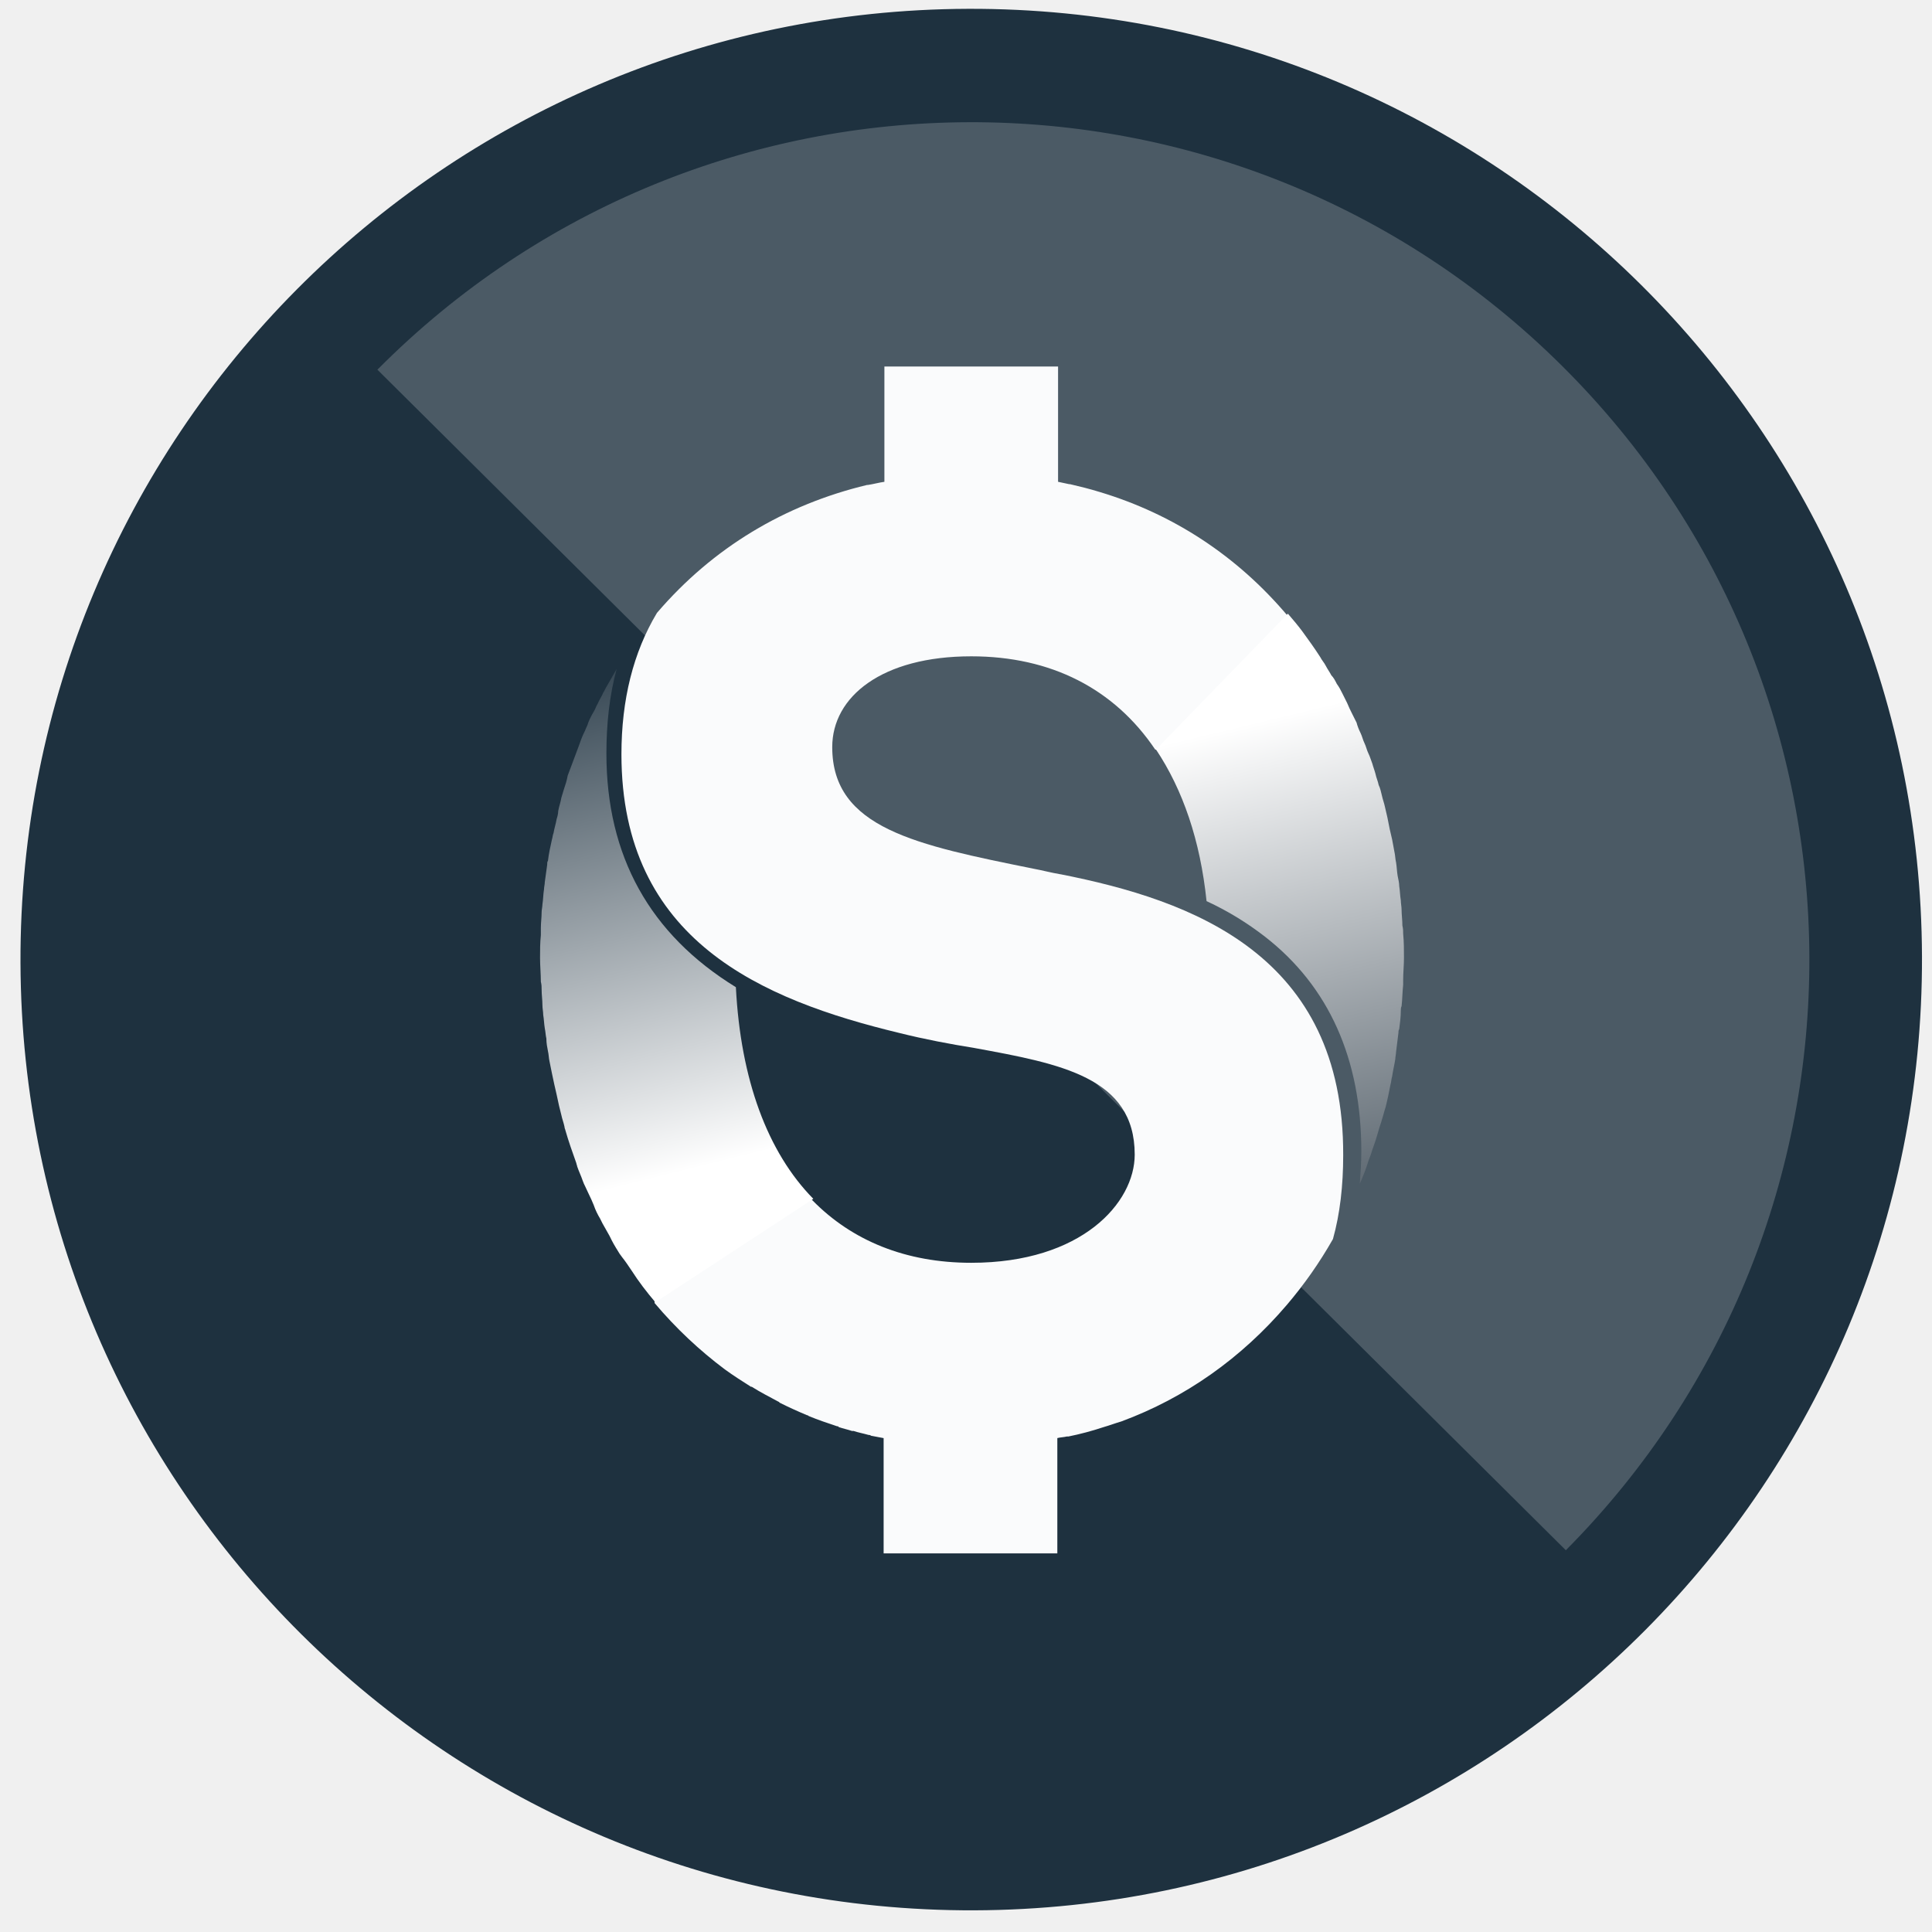
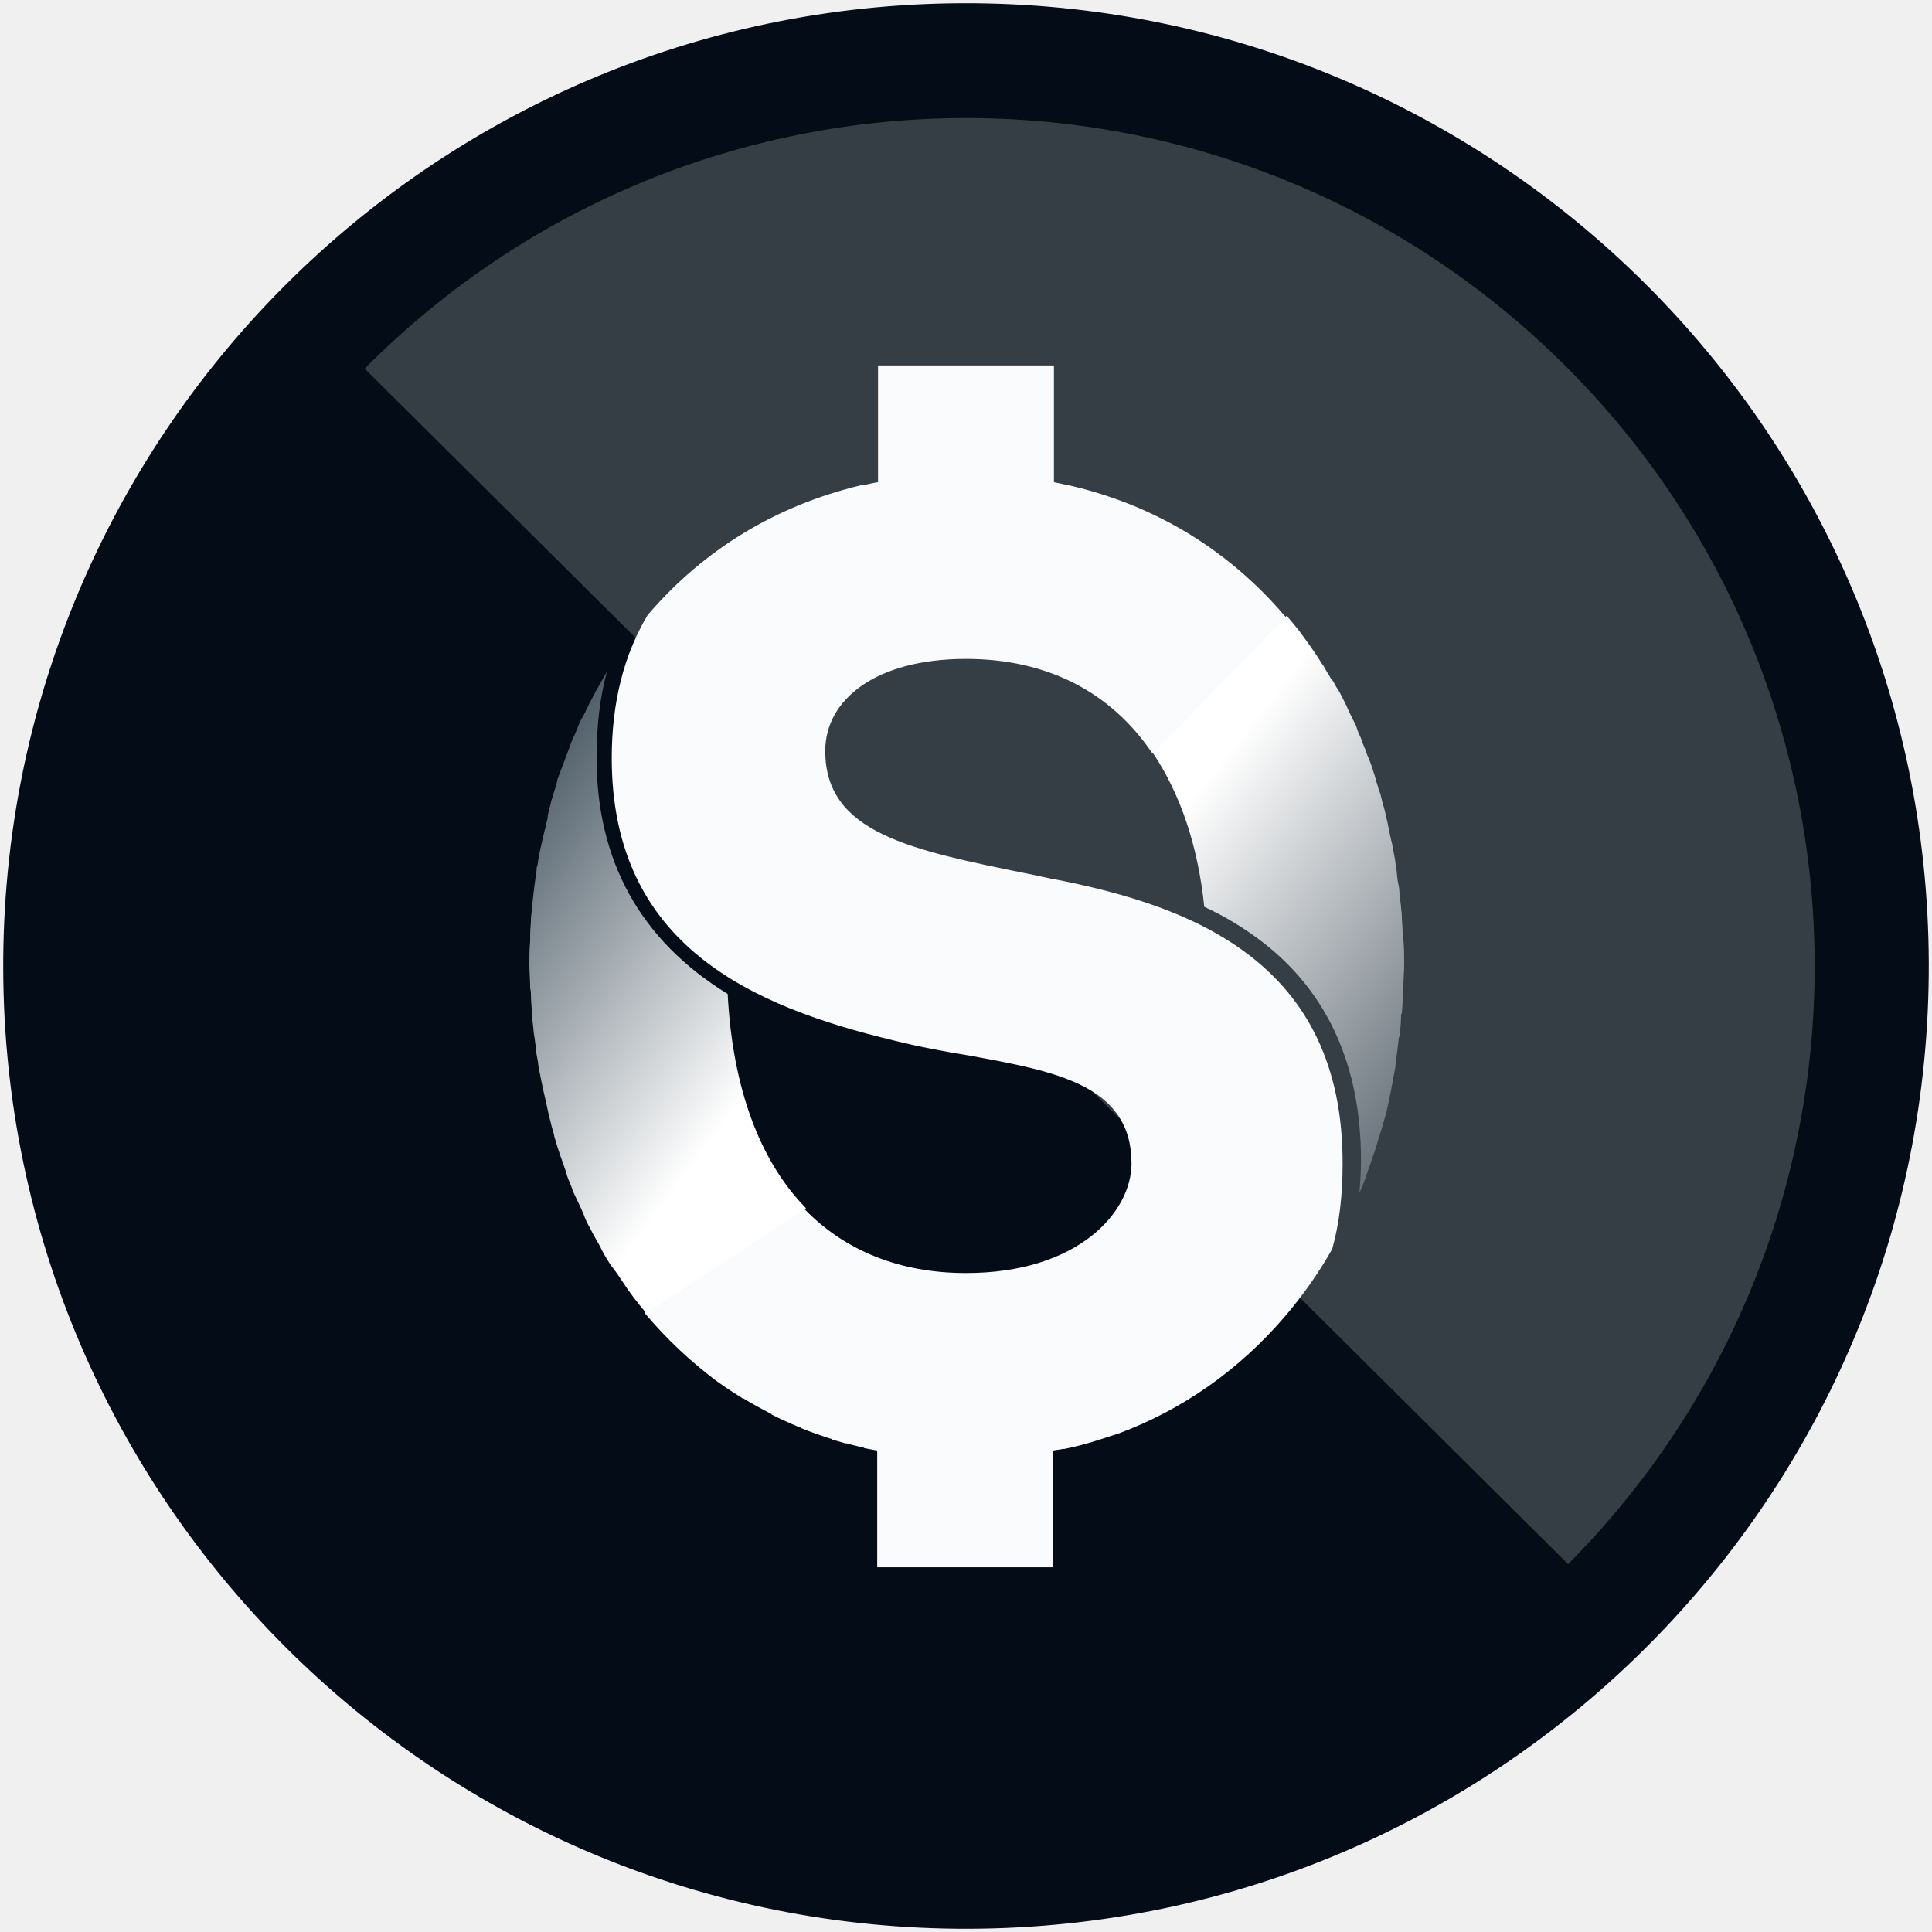
- <svg xmlns="http://www.w3.org/2000/svg" width="55" height="55" viewBox="0 0 55 55">
+ <svg xmlns="http://www.w3.org/2000/svg" width="300" height="300" viewBox="0 0 300 300" fill="none">
+   <path d="M299.499 149.499C299.776 232.065 233.067 299.222 150.501 299.499C67.935 299.776 0.778 233.067 0.501 150.501C0.224 67.935 66.933 0.778 149.499 0.501C232.065 0.224 299.222 66.933 299.499 149.499Z" fill="#030C17" />
+   <path opacity="0.2" d="M243.495 242.874C294.776 191.22 294.528 107.903 242.874 56.621C191.22 5.34 107.903 5.588 56.621 57.242L243.495 242.874Z" fill="white" />
+   <path d="M164.028 136.586C162.538 136.337 161.172 135.965 159.806 135.717C141.429 131.992 128.143 129.384 128.143 116.595C128.143 108.648 135.966 102.315 149.997 102.315C162.538 102.315 172.471 107.406 178.928 116.967L179.922 117.215L199.913 96.728L199.789 95.983C191.842 86.546 181.784 79.965 170.236 76.488V76.488C168.622 75.992 167.132 75.619 165.518 75.246H165.394C164.773 75.122 164.276 74.998 163.655 74.874V56.745H136.338V74.874C135.469 74.998 134.6 75.246 133.731 75.371H133.607C120.693 78.475 109.394 85.18 100.578 95.486C96.853 101.694 94.99 109.145 94.99 117.712C94.99 147.016 117.092 156.329 138.698 161.544C142.671 162.537 146.644 163.282 150.494 163.903C164.028 166.386 175.7 168.497 175.7 180.666C175.7 188.24 167.381 197.677 149.997 197.677C139.691 197.677 131.247 194.2 125.039 187.867C124.667 187.495 124.17 187.122 123.797 186.75L100.205 203.14V204.009C103.558 207.983 107.283 211.459 111.256 214.439C112.622 215.433 113.988 216.302 115.354 217.171C115.354 217.171 115.354 217.171 115.478 217.171C116.844 218.04 118.334 218.785 119.7 219.53C119.7 219.53 119.824 219.53 119.824 219.655C121.314 220.4 122.68 221.02 124.17 221.641C124.294 221.641 124.294 221.641 124.418 221.765C125.908 222.386 127.398 222.883 128.888 223.38C129.012 223.38 129.137 223.38 129.137 223.504C129.882 223.752 130.502 223.876 131.247 224.125C131.372 224.125 131.372 224.125 131.496 224.125C132.241 224.373 132.986 224.497 133.855 224.745C133.979 224.745 134.103 224.745 134.228 224.87C134.848 224.994 135.593 225.118 136.214 225.242V243.371H163.531V225.242C164.028 225.118 164.525 225.118 165.021 224.994C165.146 224.994 165.146 224.994 165.27 224.994C167.132 224.621 168.995 224.125 170.857 223.504V223.504C171.726 223.255 172.72 222.883 173.589 222.635C183.647 218.91 192.463 212.701 199.664 204.258C202.396 201.029 204.755 197.677 206.866 193.952C207.984 189.978 208.48 185.508 208.48 180.79C208.605 149.251 184.764 140.683 164.028 136.586Z" fill="#FAFBFC" />
+   <path d="M100.33 203.885C98.964 202.271 97.722 200.657 96.605 198.919C96.108 198.174 95.611 197.428 95.115 196.808C94.99 196.683 94.866 196.435 94.742 196.311C94.37 195.69 93.873 194.945 93.501 194.2C93.376 193.952 93.252 193.703 93.128 193.455C92.755 192.834 92.383 192.089 92.01 191.468C91.886 191.22 91.762 190.972 91.638 190.723C91.266 190.103 90.893 189.358 90.645 188.613C90.52 188.364 90.396 187.992 90.272 187.743C89.9 186.998 89.651 186.377 89.279 185.632C89.155 185.384 89.03 185.136 88.906 184.763C88.658 184.018 88.285 183.273 88.037 182.528C88.037 182.404 87.913 182.156 87.913 182.032C87.292 180.293 86.671 178.555 86.175 176.816C86.175 176.692 86.05 176.568 86.05 176.32C85.926 175.699 85.678 175.078 85.554 174.457C85.43 173.961 85.305 173.464 85.181 172.967C85.057 172.346 84.933 171.85 84.809 171.229C84.684 170.732 84.56 170.111 84.436 169.615C84.312 168.994 84.188 168.497 84.064 167.876C83.939 167.256 83.815 166.635 83.691 166.014C83.567 165.517 83.567 164.896 83.443 164.4C83.319 163.779 83.195 163.158 83.195 162.413C83.07 161.916 83.07 161.42 82.946 160.799C82.822 160.054 82.822 159.433 82.698 158.688C82.698 158.191 82.574 157.695 82.574 157.198C82.574 156.329 82.45 155.584 82.45 154.714C82.45 154.342 82.45 153.969 82.325 153.473C82.325 152.231 82.201 150.989 82.201 149.748C82.201 148.506 82.201 147.389 82.325 146.147C82.325 145.774 82.325 145.402 82.325 145.029C82.325 144.16 82.45 143.415 82.45 142.546C82.45 142.173 82.574 141.677 82.574 141.304C82.698 140.559 82.698 139.69 82.822 138.945C82.822 138.573 82.946 138.2 82.946 137.828C83.07 136.834 83.195 135.965 83.319 135.096C83.319 134.847 83.319 134.599 83.443 134.475C83.567 133.357 83.815 132.24 84.064 131.122C84.188 130.75 84.188 130.377 84.312 130.129C84.436 129.384 84.684 128.639 84.809 127.894C84.933 127.522 85.057 127.025 85.057 126.652C85.181 125.907 85.43 125.287 85.554 124.541C85.678 124.169 85.802 123.672 85.926 123.3C86.175 122.555 86.423 121.81 86.547 121.065C86.671 120.692 86.795 120.444 86.92 120.071C87.292 119.078 87.665 118.085 88.037 117.091C88.161 116.719 88.285 116.471 88.41 116.098C88.658 115.353 88.906 114.732 89.279 113.987C89.403 113.615 89.651 113.242 89.775 112.745C90.024 112.125 90.272 111.628 90.645 111.007C90.893 110.635 91.017 110.138 91.266 109.765C91.514 109.145 91.886 108.648 92.135 108.027C92.383 107.655 92.507 107.282 92.755 106.91C93.252 106.04 93.749 105.171 94.246 104.302C93.128 108.4 92.631 112.87 92.631 117.588C92.631 133.73 99.461 146.023 112.995 154.342C113.74 168.87 117.962 180.293 125.164 187.619L100.33 203.885Z" fill="url(#paint0_linear_78_374)" />
+   <path d="M179.053 116.967C183.274 123.3 186.006 131.247 187 140.808C190.476 142.422 193.456 144.284 196.188 146.395C206.246 154.218 211.337 165.641 211.337 180.169C211.337 181.907 211.212 183.646 211.088 185.384V185.26C211.585 184.142 212.082 182.901 212.454 181.659C212.578 181.287 212.702 181.038 212.827 180.666C213.075 179.797 213.447 178.927 213.696 178.058C213.82 177.686 213.944 177.189 214.068 176.816C214.192 176.32 214.441 175.699 214.565 175.202C214.813 174.457 214.937 173.836 215.186 173.091C215.31 172.595 215.434 171.974 215.558 171.477C215.682 170.856 215.807 170.236 215.931 169.615C216.055 169.242 216.055 168.745 216.179 168.373C216.303 167.504 216.552 166.51 216.676 165.641C216.676 165.269 216.8 164.896 216.8 164.524C216.924 163.53 217.048 162.537 217.172 161.544C217.172 161.295 217.172 161.171 217.297 160.923C217.421 159.93 217.545 159.06 217.545 158.067C217.545 157.819 217.545 157.57 217.669 157.322C217.793 156.204 217.793 155.087 217.918 153.969C217.918 153.721 217.918 153.473 217.918 153.224C217.918 152.107 218.042 150.865 218.042 149.748C218.042 148.506 218.042 147.264 217.918 145.898C217.918 145.526 217.918 145.153 217.793 144.657C217.793 143.788 217.669 142.918 217.669 142.173C217.669 141.677 217.545 141.18 217.545 140.683C217.421 139.938 217.421 139.193 217.297 138.448C217.297 137.952 217.172 137.455 217.048 136.834C216.924 136.089 216.924 135.468 216.8 134.723C216.676 134.227 216.676 133.606 216.552 133.109C216.427 132.488 216.303 131.743 216.179 131.122C216.055 130.626 215.931 130.005 215.807 129.508C215.682 128.887 215.558 128.267 215.434 127.646C215.31 127.149 215.186 126.528 215.062 126.031C214.937 125.411 214.689 124.79 214.565 124.169C214.441 123.672 214.317 123.051 214.068 122.555C213.944 121.934 213.696 121.437 213.572 120.816C213.447 120.32 213.199 119.699 213.075 119.202C212.827 118.581 212.702 118.085 212.454 117.588C212.206 117.091 212.082 116.47 211.833 115.974C211.585 115.477 211.461 114.856 211.212 114.36C210.964 113.863 210.716 113.242 210.592 112.745C210.343 112.249 210.095 111.752 209.847 111.255C209.598 110.759 209.35 110.262 209.102 109.641C208.853 109.145 208.605 108.648 208.357 108.151C208.108 107.655 207.86 107.158 207.487 106.661C207.239 106.165 206.991 105.668 206.618 105.295C206.37 104.799 205.997 104.302 205.749 103.805C205.501 103.309 205.128 102.936 204.88 102.439C204.011 101.074 203.017 99.708 202.024 98.342V98.342C201.279 97.349 200.534 96.479 199.789 95.61L179.053 116.967Z" fill="url(#paint1_linear_78_374)" />
  <defs>
-     <linearGradient id="k0y3xs7g3a" x1="50.898%" x2="41.036%" y1="79.568%" y2="-11.87%">
-       <stop offset=".058%" stop-color="#FFF" />
-       <stop offset="100%" stop-color="#1E313F" />
+     <linearGradient id="paint0_linear_78_374" x1="125.397" y1="157.156" x2="67.135" y2="113.779" gradientUnits="userSpaceOnUse">
+       <stop offset="0.001" stop-color="white" />
+       <stop offset="1" stop-color="#1E313F" />
    </linearGradient>
-     <linearGradient id="clkwzflv4b" x1="48.094%" x2="58.005%" y1="17.958%" y2="112.287%">
-       <stop offset=".058%" stop-color="#FFF" />
-       <stop offset="99.67%" stop-color="#4E5A64" />
+     <linearGradient id="paint1_linear_78_374" x1="176.217" y1="135.319" x2="230.023" y2="177.266" gradientUnits="userSpaceOnUse">
+       <stop offset="0.001" stop-color="white" />
+       <stop offset="0.997" stop-color="#4E5A64" />
    </linearGradient>
-     <path id="30ewto4jmc" d="M0 0L10.393 0 10.393 10.393 0 10.393z" />
  </defs>
-   <g fill="none" fill-rule="evenodd">
-     <g>
-       <g>
-         <g>
-           <g>
-             <g>
-               <g>
-                 <g fill-rule="nonzero">
-                   <g transform="translate(-140 -21) translate(15 -125) translate(125.21 145.788) translate(.203 .293)">
-                     <circle cx="27.236" cy="27.236" r="27.066" fill="#1E313F" transform="rotate(-.192 27.236 27.236)" />
-                     <path fill="#FFF" d="M44.163 44.051c9.285-9.352 9.24-24.436-.112-33.72-9.352-9.285-24.436-9.24-33.72.112l33.832 33.608z" opacity=".2" />
-                   </g>
-                   <g>
-                     <path fill="#FAFBFC" d="M14.972 14.59c-.27-.045-.517-.113-.764-.158-3.328-.674-5.733-1.146-5.733-3.462 0-1.438 1.416-2.585 3.957-2.585 2.27 0 4.069.922 5.237 2.653l.18.045 3.62-3.71-.023-.134c-1.439-1.709-3.26-2.9-5.35-3.53-.292-.09-.562-.157-.854-.225h-.023c-.112-.022-.202-.045-.315-.067V.135H9.96v3.282c-.158.022-.315.067-.472.09h-.023c-2.338.562-4.383 1.776-5.98 3.642-.674 1.124-1.011 2.473-1.011 4.024 0 5.305 4.001 6.991 7.913 7.935.72.18 1.439.315 2.135.427 2.45.45 4.564.832 4.564 3.035 0 1.371-1.506 3.08-4.653 3.08-1.866 0-3.395-.63-4.519-1.776-.067-.067-.157-.135-.225-.202l-4.271 2.967v.157c.607.72 1.281 1.35 2 1.889.248.18.495.337.743.494h.022c.247.158.517.293.764.427 0 0 .023 0 .023.023.27.135.517.247.787.36.022 0 .022 0 .045.022.27.113.54.202.809.292.022 0 .045 0 .045.023.135.045.247.067.382.112h.045c.135.045.27.068.427.113.023 0 .045 0 .068.022.112.023.247.045.36.068v3.282h4.945V30.64c.09-.023.18-.023.27-.045h.045c.337-.068.674-.158 1.011-.27.158-.045.337-.113.495-.158 1.82-.674 3.417-1.798 4.72-3.327.495-.584.922-1.191 1.305-1.865.202-.72.292-1.53.292-2.383.022-5.71-4.294-7.261-8.048-8.003z" transform="translate(-140 -21) translate(15 -125) translate(125.21 145.788) translate(15.007 10.511)" />
-                     <path fill="url(#k0y3xs7g3a)" d="M3.44 26.774c-.248-.292-.473-.585-.675-.9-.09-.134-.18-.269-.27-.381-.022-.023-.045-.068-.067-.09-.068-.113-.157-.248-.225-.382l-.067-.135c-.068-.113-.135-.248-.203-.36l-.067-.135c-.068-.112-.135-.247-.18-.382-.022-.045-.045-.112-.067-.157-.068-.135-.113-.248-.18-.383-.023-.045-.045-.09-.068-.157-.045-.135-.112-.27-.157-.405 0-.022-.023-.067-.023-.09-.112-.314-.224-.629-.314-.944 0-.022-.023-.045-.023-.09-.022-.112-.067-.224-.09-.337l-.067-.27c-.023-.112-.045-.202-.068-.314-.022-.09-.045-.203-.067-.293-.022-.112-.045-.202-.067-.314l-.068-.337c-.022-.09-.022-.203-.045-.293-.022-.112-.045-.225-.045-.36-.022-.09-.022-.18-.045-.292-.022-.135-.022-.247-.045-.382 0-.09-.022-.18-.022-.27 0-.157-.023-.292-.023-.45 0-.067 0-.134-.022-.224 0-.225-.023-.45-.023-.674 0-.225 0-.428.023-.652v-.203c0-.157.022-.292.022-.45 0-.067.023-.157.023-.224.022-.135.022-.292.045-.427 0-.068.022-.135.022-.203.023-.18.045-.337.068-.494 0-.045 0-.09.022-.112.023-.203.068-.405.113-.607.022-.068.022-.135.045-.18.022-.135.067-.27.09-.405.022-.067.044-.157.044-.225.023-.135.068-.247.09-.382.023-.067.045-.157.068-.225.045-.135.09-.27.112-.404.023-.068.045-.113.068-.18l.202-.54c.022-.067.045-.112.067-.18.045-.134.09-.247.158-.382.022-.067.067-.135.09-.225.045-.112.09-.202.157-.314.045-.068.067-.158.112-.225.045-.112.113-.202.158-.315.045-.067.067-.135.112-.202l.27-.472c-.202.742-.292 1.551-.292 2.405 0 2.923 1.236 5.148 3.686 6.654.135 2.63.9 4.699 2.204 6.025l-4.497 2.945z" transform="translate(-140 -21) translate(15 -125) translate(125.21 145.788) translate(15.007 10.511)" />
-                     <path fill="url(#clkwzflv4b)" d="M17.692 11.038c.764 1.146 1.259 2.585 1.439 4.316.63.292 1.169.63 1.663 1.012 1.821 1.416 2.743 3.484 2.743 6.114 0 .315-.023.63-.045.944v-.022c.09-.202.18-.427.247-.652.023-.067.045-.112.068-.18.045-.157.112-.315.157-.472.022-.067.045-.157.067-.225.023-.09.068-.202.09-.292.045-.135.068-.247.113-.382.022-.09.045-.202.067-.292l.068-.338c.022-.067.022-.157.045-.224.022-.158.067-.338.09-.495 0-.067.022-.135.022-.202l.067-.54c0-.045 0-.067.023-.112.022-.18.045-.337.045-.517 0-.045 0-.09.022-.135.023-.202.023-.405.045-.607v-.135c0-.202.023-.427.023-.63 0-.224 0-.449-.023-.696 0-.068 0-.135-.022-.225 0-.157-.023-.315-.023-.45 0-.09-.022-.18-.022-.27-.023-.134-.023-.27-.045-.404 0-.09-.023-.18-.045-.292-.023-.135-.023-.248-.045-.383-.023-.09-.023-.202-.045-.292-.022-.112-.045-.247-.067-.36-.023-.09-.045-.202-.068-.292l-.067-.337c-.023-.09-.045-.202-.068-.292-.022-.113-.067-.225-.09-.337-.022-.09-.045-.203-.09-.293-.022-.112-.067-.202-.09-.314-.022-.09-.067-.203-.09-.293-.044-.112-.067-.202-.112-.292-.045-.09-.067-.202-.112-.292-.045-.09-.068-.202-.113-.292-.045-.09-.09-.203-.112-.293l-.135-.27c-.045-.09-.09-.18-.135-.292l-.135-.27c-.045-.09-.09-.18-.157-.27-.045-.089-.09-.179-.157-.246-.045-.09-.113-.18-.158-.27-.045-.09-.112-.157-.157-.247-.158-.248-.337-.495-.517-.742-.135-.18-.27-.337-.405-.495l-3.754 3.867z" transform="translate(-140 -21) translate(15 -125) translate(125.21 145.788) translate(15.007 10.511)" />
-                   </g>
-                 </g>
-                 <g transform="translate(-140 -21) translate(15 -125) translate(125.21 145.788) translate(37.629 .95)" />
-               </g>
-             </g>
-           </g>
-         </g>
-       </g>
-     </g>
-   </g>
</svg>
